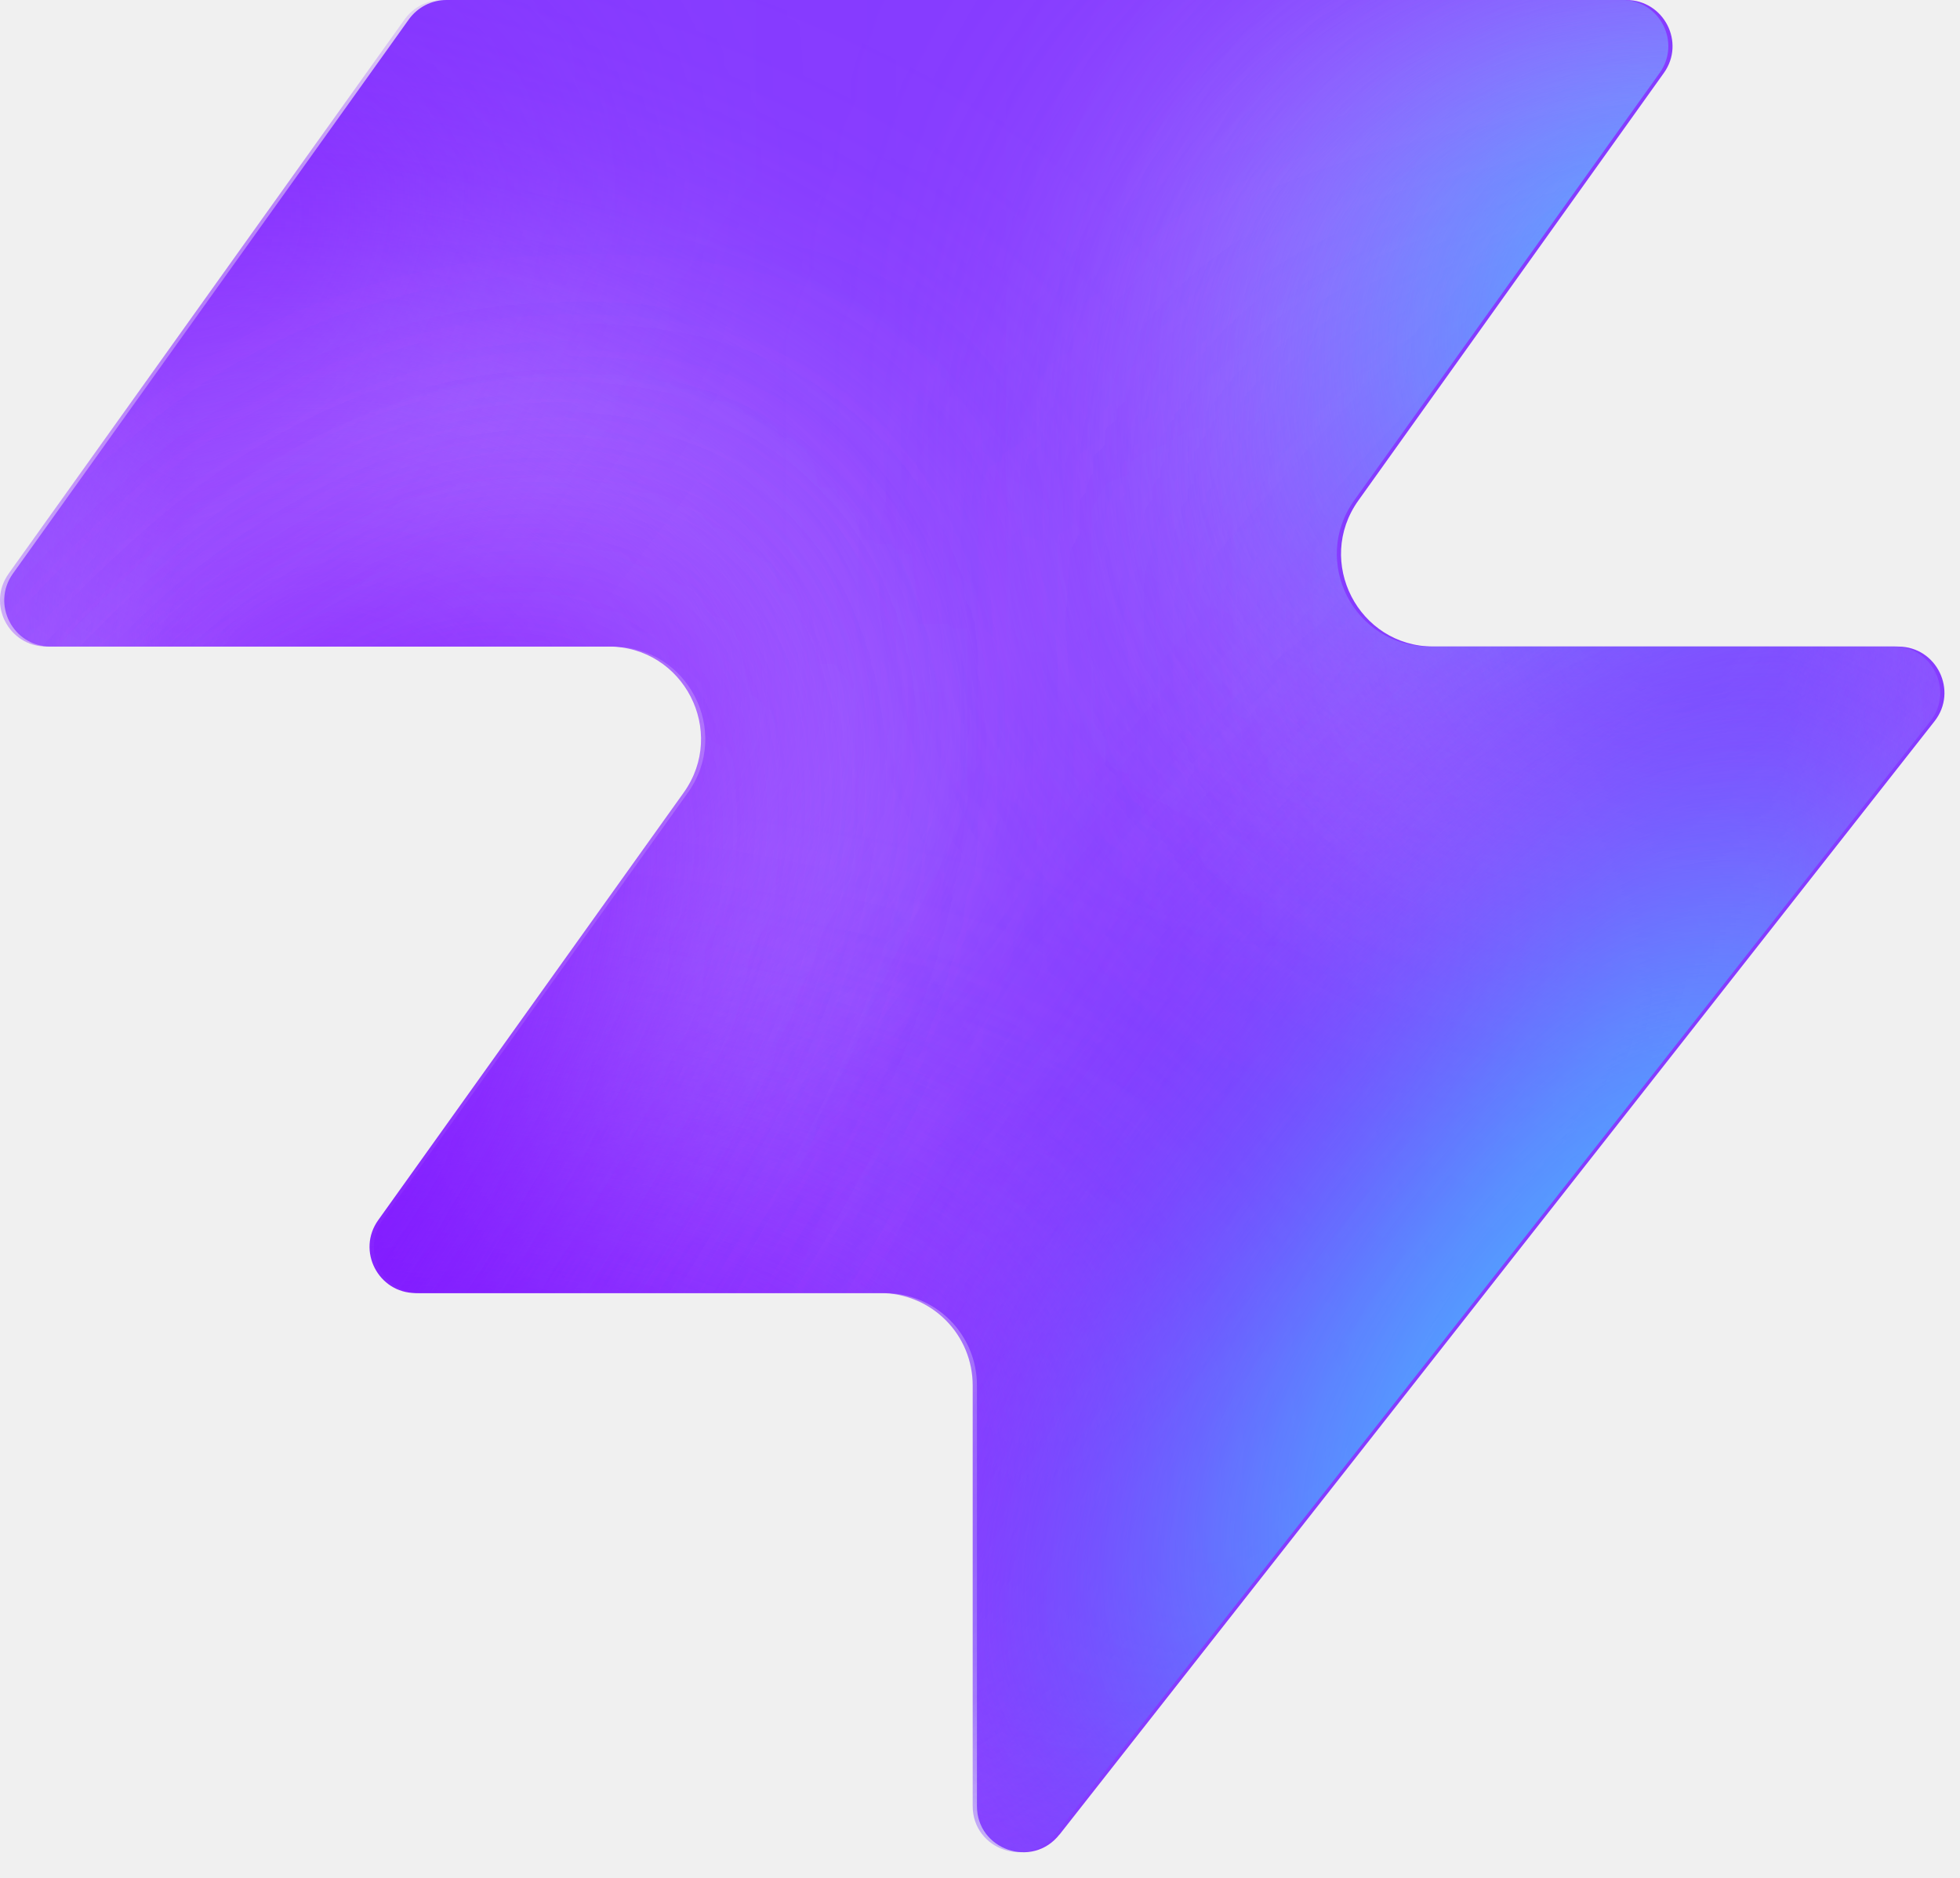
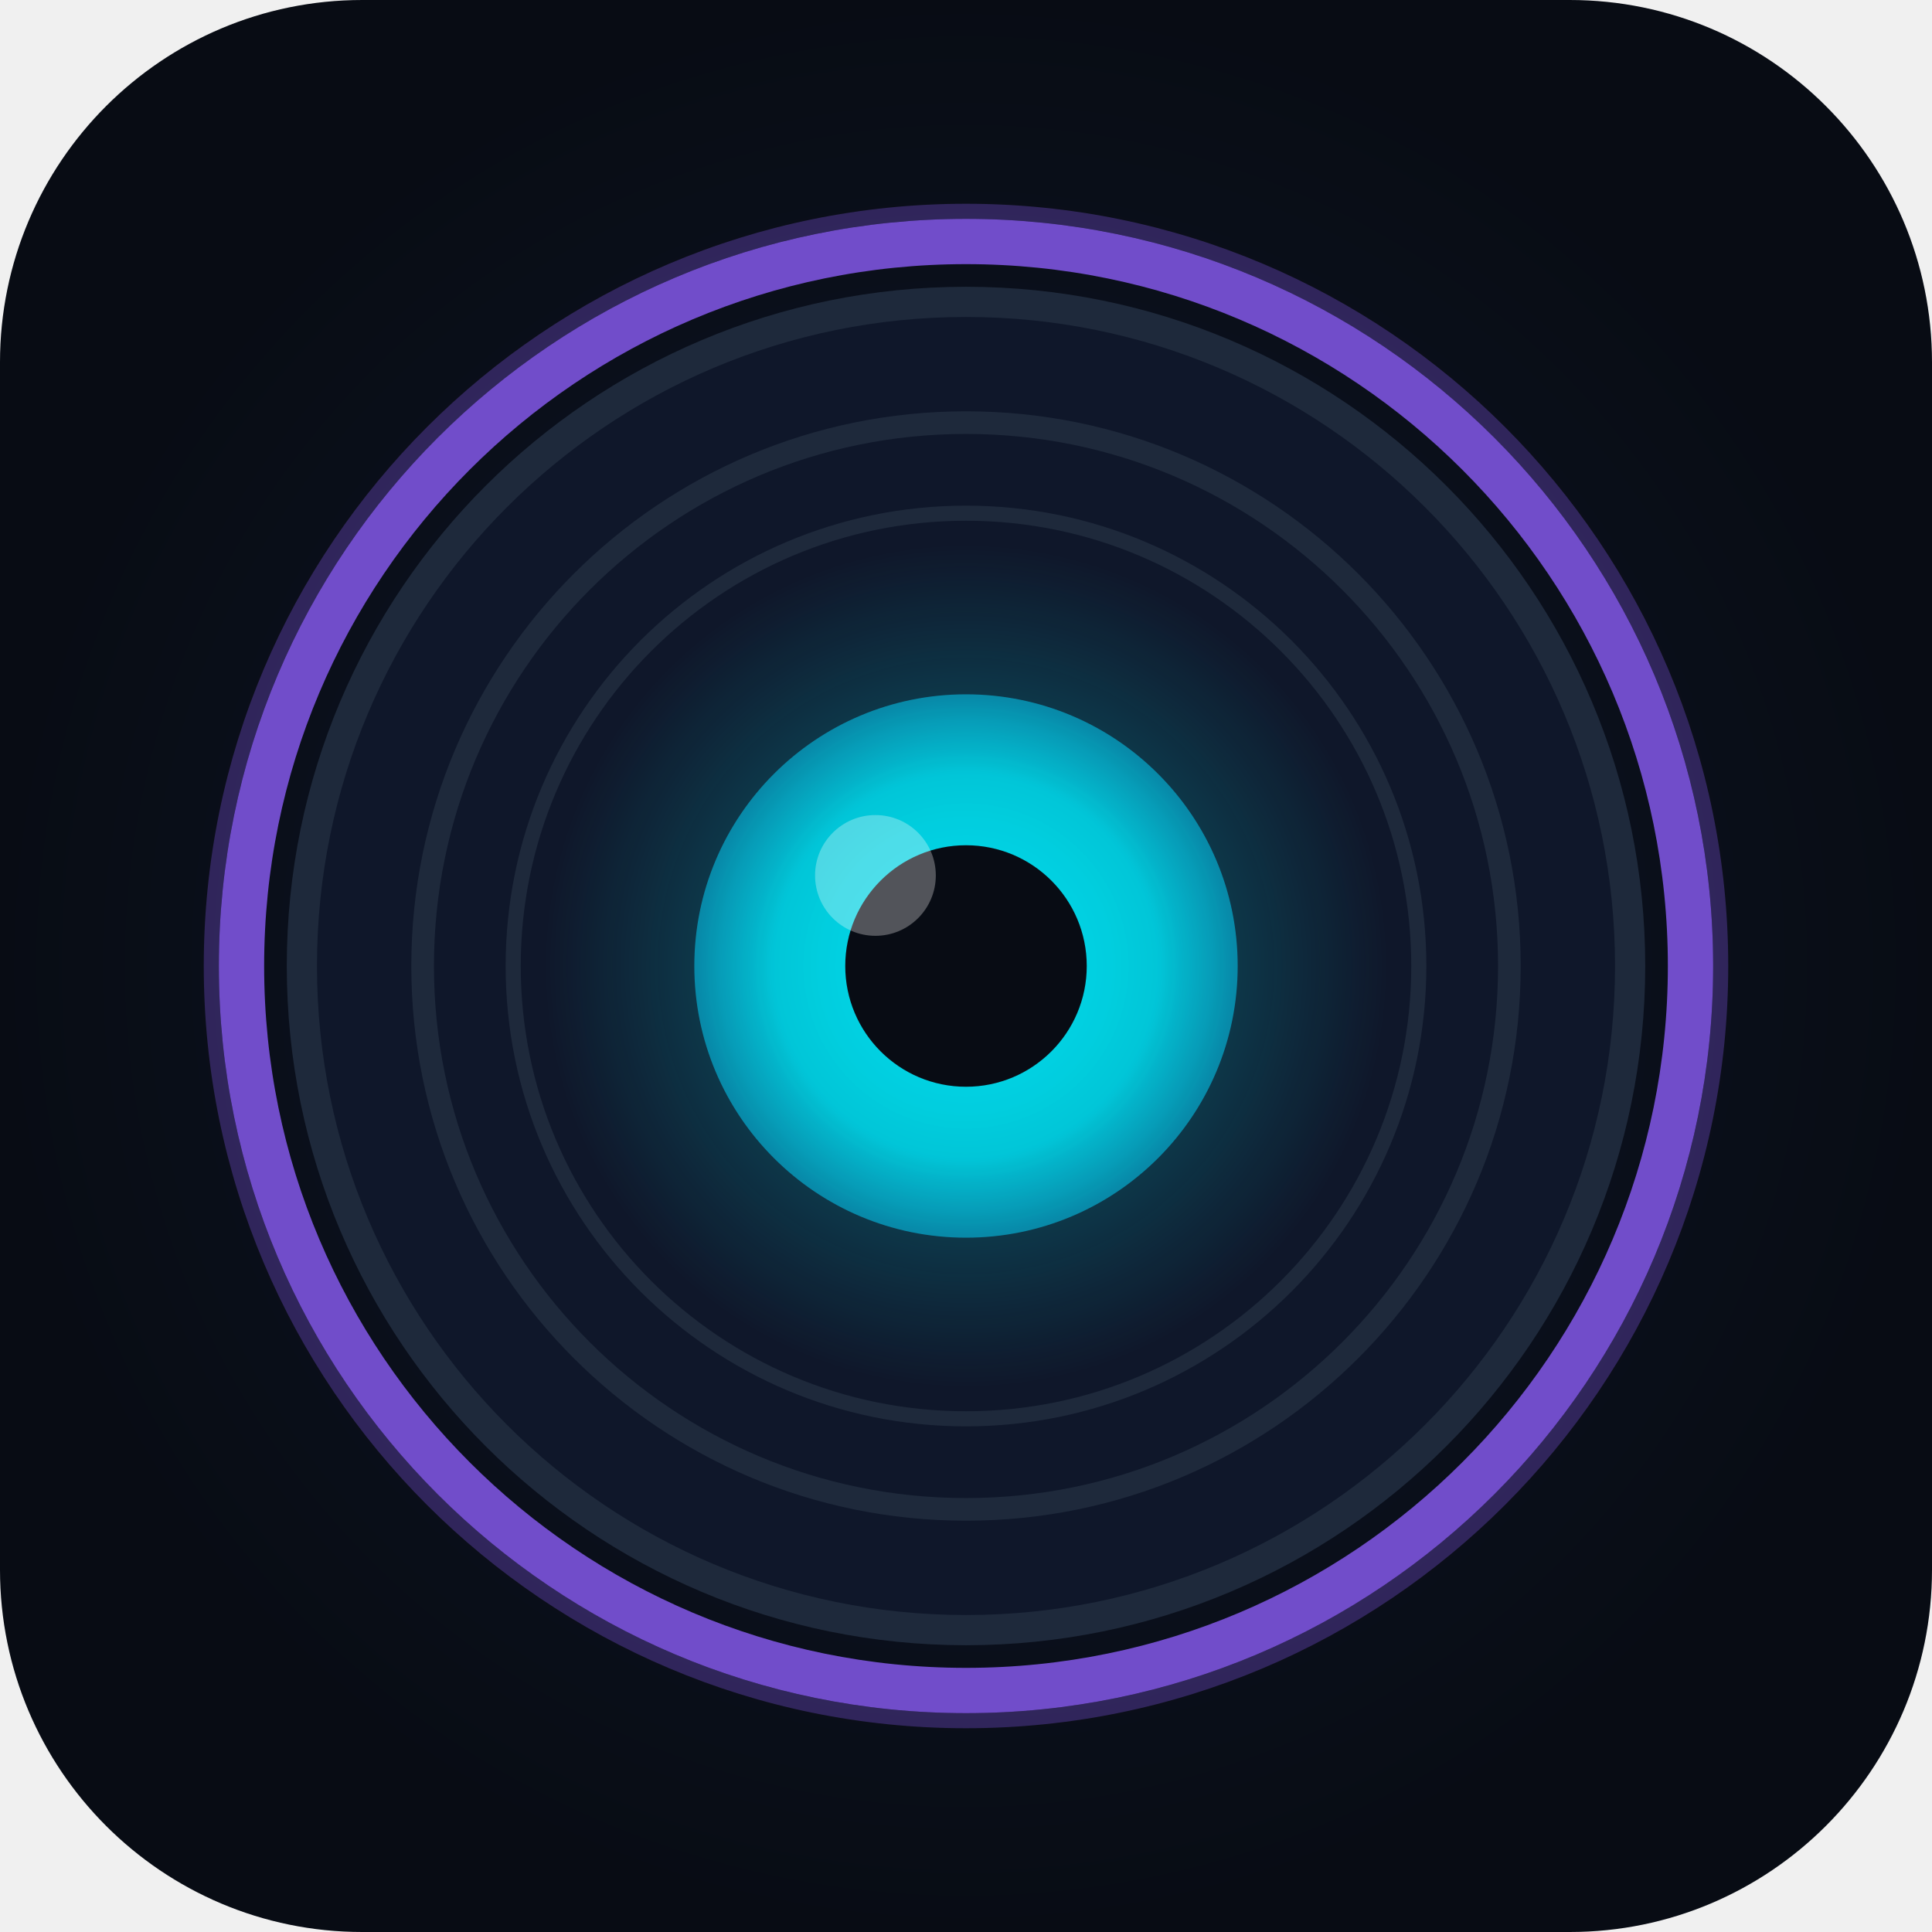
- <svg xmlns="http://www.w3.org/2000/svg" width="48" height="46" fill="none" viewBox="0 0 48 46">
-   <path fill="#863bff" d="M25.946 44.938c-.664.845-2.021.375-2.021-.698V33.937a2.26 2.26 0 0 0-2.262-2.262H10.287c-.92 0-1.456-1.04-.92-1.788l7.48-10.471c1.07-1.497 0-3.578-1.842-3.578H1.237c-.92 0-1.456-1.04-.92-1.788L10.013.474c.214-.297.556-.474.92-.474h28.894c.92 0 1.456 1.04.92 1.788l-7.48 10.471c-1.07 1.498 0 3.579 1.842 3.579h11.377c.943 0 1.473 1.088.89 1.83L25.947 44.94z" style="fill:#863bff;fill:color(display-p3 .525 .23 1);fill-opacity:1" />
-   <mask id="a" width="48" height="46" x="0" y="0" maskUnits="userSpaceOnUse" style="mask-type:alpha">
-     <path fill="#000" d="M25.842 44.938c-.664.844-2.021.375-2.021-.698V33.937a2.26 2.26 0 0 0-2.262-2.262H10.183c-.92 0-1.456-1.04-.92-1.788l7.48-10.471c1.07-1.498 0-3.579-1.842-3.579H1.133c-.92 0-1.456-1.04-.92-1.787L9.91.473c.214-.297.556-.474.92-.474h28.894c.92 0 1.456 1.04.92 1.788l-7.48 10.471c-1.07 1.498 0 3.578 1.842 3.578h11.377c.943 0 1.473 1.088.89 1.832L25.843 44.94z" style="fill:#000;fill-opacity:1" />
-   </mask>
-   <g mask="url(#a)">
-     <g filter="url(#b)">
-       <ellipse cx="5.508" cy="14.704" fill="#ede6ff" rx="5.508" ry="14.704" style="fill:#ede6ff;fill:color(display-p3 .927 .903 1);fill-opacity:1" transform="matrix(.00324 1 1 -.00324 -4.47 31.516)" />
-     </g>
-     <g filter="url(#c)">
-       <ellipse cx="10.399" cy="29.851" fill="#ede6ff" rx="10.399" ry="29.851" style="fill:#ede6ff;fill:color(display-p3 .927 .903 1);fill-opacity:1" transform="matrix(.00324 1 1 -.00324 -39.328 7.883)" />
-     </g>
-     <g filter="url(#d)">
-       <ellipse cx="5.508" cy="30.487" fill="#7e14ff" rx="5.508" ry="30.487" style="fill:#7e14ff;fill:color(display-p3 .492 .077 1);fill-opacity:1" transform="rotate(89.814 -25.913 -14.639)scale(1 -1)" />
-     </g>
-     <g filter="url(#e)">
-       <ellipse cx="5.508" cy="30.599" fill="#7e14ff" rx="5.508" ry="30.599" style="fill:#7e14ff;fill:color(display-p3 .492 .077 1);fill-opacity:1" transform="rotate(89.814 -32.644 -3.334)scale(1 -1)" />
-     </g>
-     <g filter="url(#f)">
-       <ellipse cx="5.508" cy="30.599" fill="#7e14ff" rx="5.508" ry="30.599" style="fill:#7e14ff;fill:color(display-p3 .492 .077 1);fill-opacity:1" transform="matrix(.00324 1 1 -.00324 -34.34 30.47)" />
-     </g>
-     <g filter="url(#g)">
-       <ellipse cx="14.072" cy="22.078" fill="#ede6ff" rx="14.072" ry="22.078" style="fill:#ede6ff;fill:color(display-p3 .927 .903 1);fill-opacity:1" transform="rotate(93.35 24.506 48.493)scale(-1 1)" />
-     </g>
-     <g filter="url(#h)">
-       <ellipse cx="3.47" cy="21.501" fill="#7e14ff" rx="3.47" ry="21.501" style="fill:#7e14ff;fill:color(display-p3 .492 .077 1);fill-opacity:1" transform="rotate(89.009 28.708 47.59)scale(-1 1)" />
-     </g>
-     <g filter="url(#i)">
-       <ellipse cx="3.47" cy="21.501" fill="#7e14ff" rx="3.47" ry="21.501" style="fill:#7e14ff;fill:color(display-p3 .492 .077 1);fill-opacity:1" transform="rotate(89.009 28.708 47.59)scale(-1 1)" />
-     </g>
-     <g filter="url(#j)">
-       <ellipse cx=".387" cy="8.972" fill="#7e14ff" rx="4.407" ry="29.108" style="fill:#7e14ff;fill:color(display-p3 .492 .077 1);fill-opacity:1" transform="rotate(39.51 .387 8.972)" />
-     </g>
-     <g filter="url(#k)">
-       <ellipse cx="47.523" cy="-6.092" fill="#7e14ff" rx="4.407" ry="29.108" style="fill:#7e14ff;fill:color(display-p3 .492 .077 1);fill-opacity:1" transform="rotate(37.892 47.523 -6.092)" />
-     </g>
-     <g filter="url(#l)">
-       <ellipse cx="41.412" cy="6.333" fill="#47bfff" rx="5.971" ry="9.665" style="fill:#47bfff;fill:color(display-p3 .28 .748 1);fill-opacity:1" transform="rotate(37.892 41.412 6.333)" />
-     </g>
-     <g filter="url(#m)">
-       <ellipse cx="-1.879" cy="38.332" fill="#7e14ff" rx="4.407" ry="29.108" style="fill:#7e14ff;fill:color(display-p3 .492 .077 1);fill-opacity:1" transform="rotate(37.892 -1.88 38.332)" />
-     </g>
-     <g filter="url(#n)">
-       <ellipse cx="-1.879" cy="38.332" fill="#7e14ff" rx="4.407" ry="29.108" style="fill:#7e14ff;fill:color(display-p3 .492 .077 1);fill-opacity:1" transform="rotate(37.892 -1.88 38.332)" />
-     </g>
-     <g filter="url(#o)">
-       <ellipse cx="35.651" cy="29.907" fill="#7e14ff" rx="4.407" ry="29.108" style="fill:#7e14ff;fill:color(display-p3 .492 .077 1);fill-opacity:1" transform="rotate(37.892 35.651 29.907)" />
-     </g>
-     <g filter="url(#p)">
-       <ellipse cx="38.418" cy="32.4" fill="#47bfff" rx="5.971" ry="15.297" style="fill:#47bfff;fill:color(display-p3 .28 .748 1);fill-opacity:1" transform="rotate(37.892 38.418 32.4)" />
-     </g>
-   </g>
+ <svg xmlns="http://www.w3.org/2000/svg" viewBox="0 0 128 128">
  <defs>
-     <filter id="b" width="60.045" height="41.654" x="-19.77" y="16.149" color-interpolation-filters="sRGB" filterUnits="userSpaceOnUse">
-       <feFlood flood-opacity="0" result="BackgroundImageFix" />
-       <feBlend in="SourceGraphic" in2="BackgroundImageFix" result="shape" />
-       <feGaussianBlur result="effect1_foregroundBlur_2002_17158" stdDeviation="7.659" />
-     </filter>
-     <filter id="c" width="90.34" height="51.437" x="-54.613" y="-7.533" color-interpolation-filters="sRGB" filterUnits="userSpaceOnUse">
-       <feFlood flood-opacity="0" result="BackgroundImageFix" />
-       <feBlend in="SourceGraphic" in2="BackgroundImageFix" result="shape" />
-       <feGaussianBlur result="effect1_foregroundBlur_2002_17158" stdDeviation="7.659" />
-     </filter>
-     <filter id="d" width="79.355" height="29.4" x="-49.64" y="2.03" color-interpolation-filters="sRGB" filterUnits="userSpaceOnUse">
-       <feFlood flood-opacity="0" result="BackgroundImageFix" />
-       <feBlend in="SourceGraphic" in2="BackgroundImageFix" result="shape" />
-       <feGaussianBlur result="effect1_foregroundBlur_2002_17158" stdDeviation="4.596" />
-     </filter>
-     <filter id="e" width="79.579" height="29.4" x="-45.045" y="20.029" color-interpolation-filters="sRGB" filterUnits="userSpaceOnUse">
-       <feFlood flood-opacity="0" result="BackgroundImageFix" />
-       <feBlend in="SourceGraphic" in2="BackgroundImageFix" result="shape" />
-       <feGaussianBlur result="effect1_foregroundBlur_2002_17158" stdDeviation="4.596" />
-     </filter>
-     <filter id="f" width="79.579" height="29.4" x="-43.513" y="21.178" color-interpolation-filters="sRGB" filterUnits="userSpaceOnUse">
-       <feFlood flood-opacity="0" result="BackgroundImageFix" />
-       <feBlend in="SourceGraphic" in2="BackgroundImageFix" result="shape" />
-       <feGaussianBlur result="effect1_foregroundBlur_2002_17158" stdDeviation="4.596" />
-     </filter>
-     <filter id="g" width="74.749" height="58.852" x="15.756" y="-17.901" color-interpolation-filters="sRGB" filterUnits="userSpaceOnUse">
-       <feFlood flood-opacity="0" result="BackgroundImageFix" />
-       <feBlend in="SourceGraphic" in2="BackgroundImageFix" result="shape" />
-       <feGaussianBlur result="effect1_foregroundBlur_2002_17158" stdDeviation="7.659" />
-     </filter>
-     <filter id="h" width="61.377" height="25.362" x="23.548" y="2.284" color-interpolation-filters="sRGB" filterUnits="userSpaceOnUse">
-       <feFlood flood-opacity="0" result="BackgroundImageFix" />
-       <feBlend in="SourceGraphic" in2="BackgroundImageFix" result="shape" />
-       <feGaussianBlur result="effect1_foregroundBlur_2002_17158" stdDeviation="4.596" />
-     </filter>
-     <filter id="i" width="61.377" height="25.362" x="23.548" y="2.284" color-interpolation-filters="sRGB" filterUnits="userSpaceOnUse">
-       <feFlood flood-opacity="0" result="BackgroundImageFix" />
-       <feBlend in="SourceGraphic" in2="BackgroundImageFix" result="shape" />
-       <feGaussianBlur result="effect1_foregroundBlur_2002_17158" stdDeviation="4.596" />
-     </filter>
-     <filter id="j" width="56.045" height="63.649" x="-27.636" y="-22.853" color-interpolation-filters="sRGB" filterUnits="userSpaceOnUse">
-       <feFlood flood-opacity="0" result="BackgroundImageFix" />
-       <feBlend in="SourceGraphic" in2="BackgroundImageFix" result="shape" />
-       <feGaussianBlur result="effect1_foregroundBlur_2002_17158" stdDeviation="4.596" />
-     </filter>
-     <filter id="k" width="54.814" height="64.646" x="20.116" y="-38.415" color-interpolation-filters="sRGB" filterUnits="userSpaceOnUse">
-       <feFlood flood-opacity="0" result="BackgroundImageFix" />
-       <feBlend in="SourceGraphic" in2="BackgroundImageFix" result="shape" />
-       <feGaussianBlur result="effect1_foregroundBlur_2002_17158" stdDeviation="4.596" />
-     </filter>
-     <filter id="l" width="33.541" height="35.313" x="24.641" y="-11.323" color-interpolation-filters="sRGB" filterUnits="userSpaceOnUse">
-       <feFlood flood-opacity="0" result="BackgroundImageFix" />
-       <feBlend in="SourceGraphic" in2="BackgroundImageFix" result="shape" />
-       <feGaussianBlur result="effect1_foregroundBlur_2002_17158" stdDeviation="4.596" />
-     </filter>
-     <filter id="m" width="54.814" height="64.646" x="-29.286" y="6.009" color-interpolation-filters="sRGB" filterUnits="userSpaceOnUse">
-       <feFlood flood-opacity="0" result="BackgroundImageFix" />
-       <feBlend in="SourceGraphic" in2="BackgroundImageFix" result="shape" />
-       <feGaussianBlur result="effect1_foregroundBlur_2002_17158" stdDeviation="4.596" />
-     </filter>
-     <filter id="n" width="54.814" height="64.646" x="-29.286" y="6.009" color-interpolation-filters="sRGB" filterUnits="userSpaceOnUse">
-       <feFlood flood-opacity="0" result="BackgroundImageFix" />
-       <feBlend in="SourceGraphic" in2="BackgroundImageFix" result="shape" />
-       <feGaussianBlur result="effect1_foregroundBlur_2002_17158" stdDeviation="4.596" />
-     </filter>
-     <filter id="o" width="54.814" height="64.646" x="8.244" y="-2.416" color-interpolation-filters="sRGB" filterUnits="userSpaceOnUse">
-       <feFlood flood-opacity="0" result="BackgroundImageFix" />
-       <feBlend in="SourceGraphic" in2="BackgroundImageFix" result="shape" />
-       <feGaussianBlur result="effect1_foregroundBlur_2002_17158" stdDeviation="4.596" />
-     </filter>
-     <filter id="p" width="39.409" height="43.623" x="18.713" y="10.588" color-interpolation-filters="sRGB" filterUnits="userSpaceOnUse">
-       <feFlood flood-opacity="0" result="BackgroundImageFix" />
-       <feBlend in="SourceGraphic" in2="BackgroundImageFix" result="shape" />
-       <feGaussianBlur result="effect1_foregroundBlur_2002_17158" stdDeviation="4.596" />
-     </filter>
+     <radialGradient id="bg" cx="50%" cy="50%" r="50%">
+       <stop offset="0%" stop-color="#0f172a" />
+       <stop offset="100%" stop-color="#080c14" />
+     </radialGradient>
+     <radialGradient id="glow" cx="50%" cy="50%" r="50%">
+       <stop offset="0%" stop-color="#00f2fe" stop-opacity="0.4" />
+       <stop offset="100%" stop-color="#00f2fe" stop-opacity="0" />
+     </radialGradient>
+     <radialGradient id="iris" cx="50%" cy="50%" r="50%">
+       <stop offset="0%" stop-color="#00f2fe" />
+       <stop offset="70%" stop-color="#00d4e6" />
+       <stop offset="100%" stop-color="#0891b2" />
+     </radialGradient>
  </defs>
+   <rect width="128" height="128" rx="24" fill="url(#bg)" />
+   <circle cx="64" cy="64" r="48" fill="none" stroke="#8b5cf6" stroke-width="3" opacity="0.8" />
+   <circle cx="64" cy="64" r="50" fill="none" stroke="#8b5cf6" stroke-width="1" opacity="0.3" />
+   <circle cx="64" cy="64" r="44" fill="#0f172a" stroke="#1e293b" stroke-width="2" />
+   <circle cx="64" cy="64" r="36" fill="none" stroke="#1e293b" stroke-width="1.5" />
+   <circle cx="64" cy="64" r="30" fill="none" stroke="#1e293b" stroke-width="1" />
+   <circle cx="64" cy="64" r="28" fill="url(#glow)" />
+   <circle cx="64" cy="64" r="18" fill="url(#iris)" opacity="0.9" />
+   <circle cx="64" cy="64" r="8" fill="#080c14" />
+   <circle cx="58" cy="58" r="4" fill="white" opacity="0.3" />
</svg>
